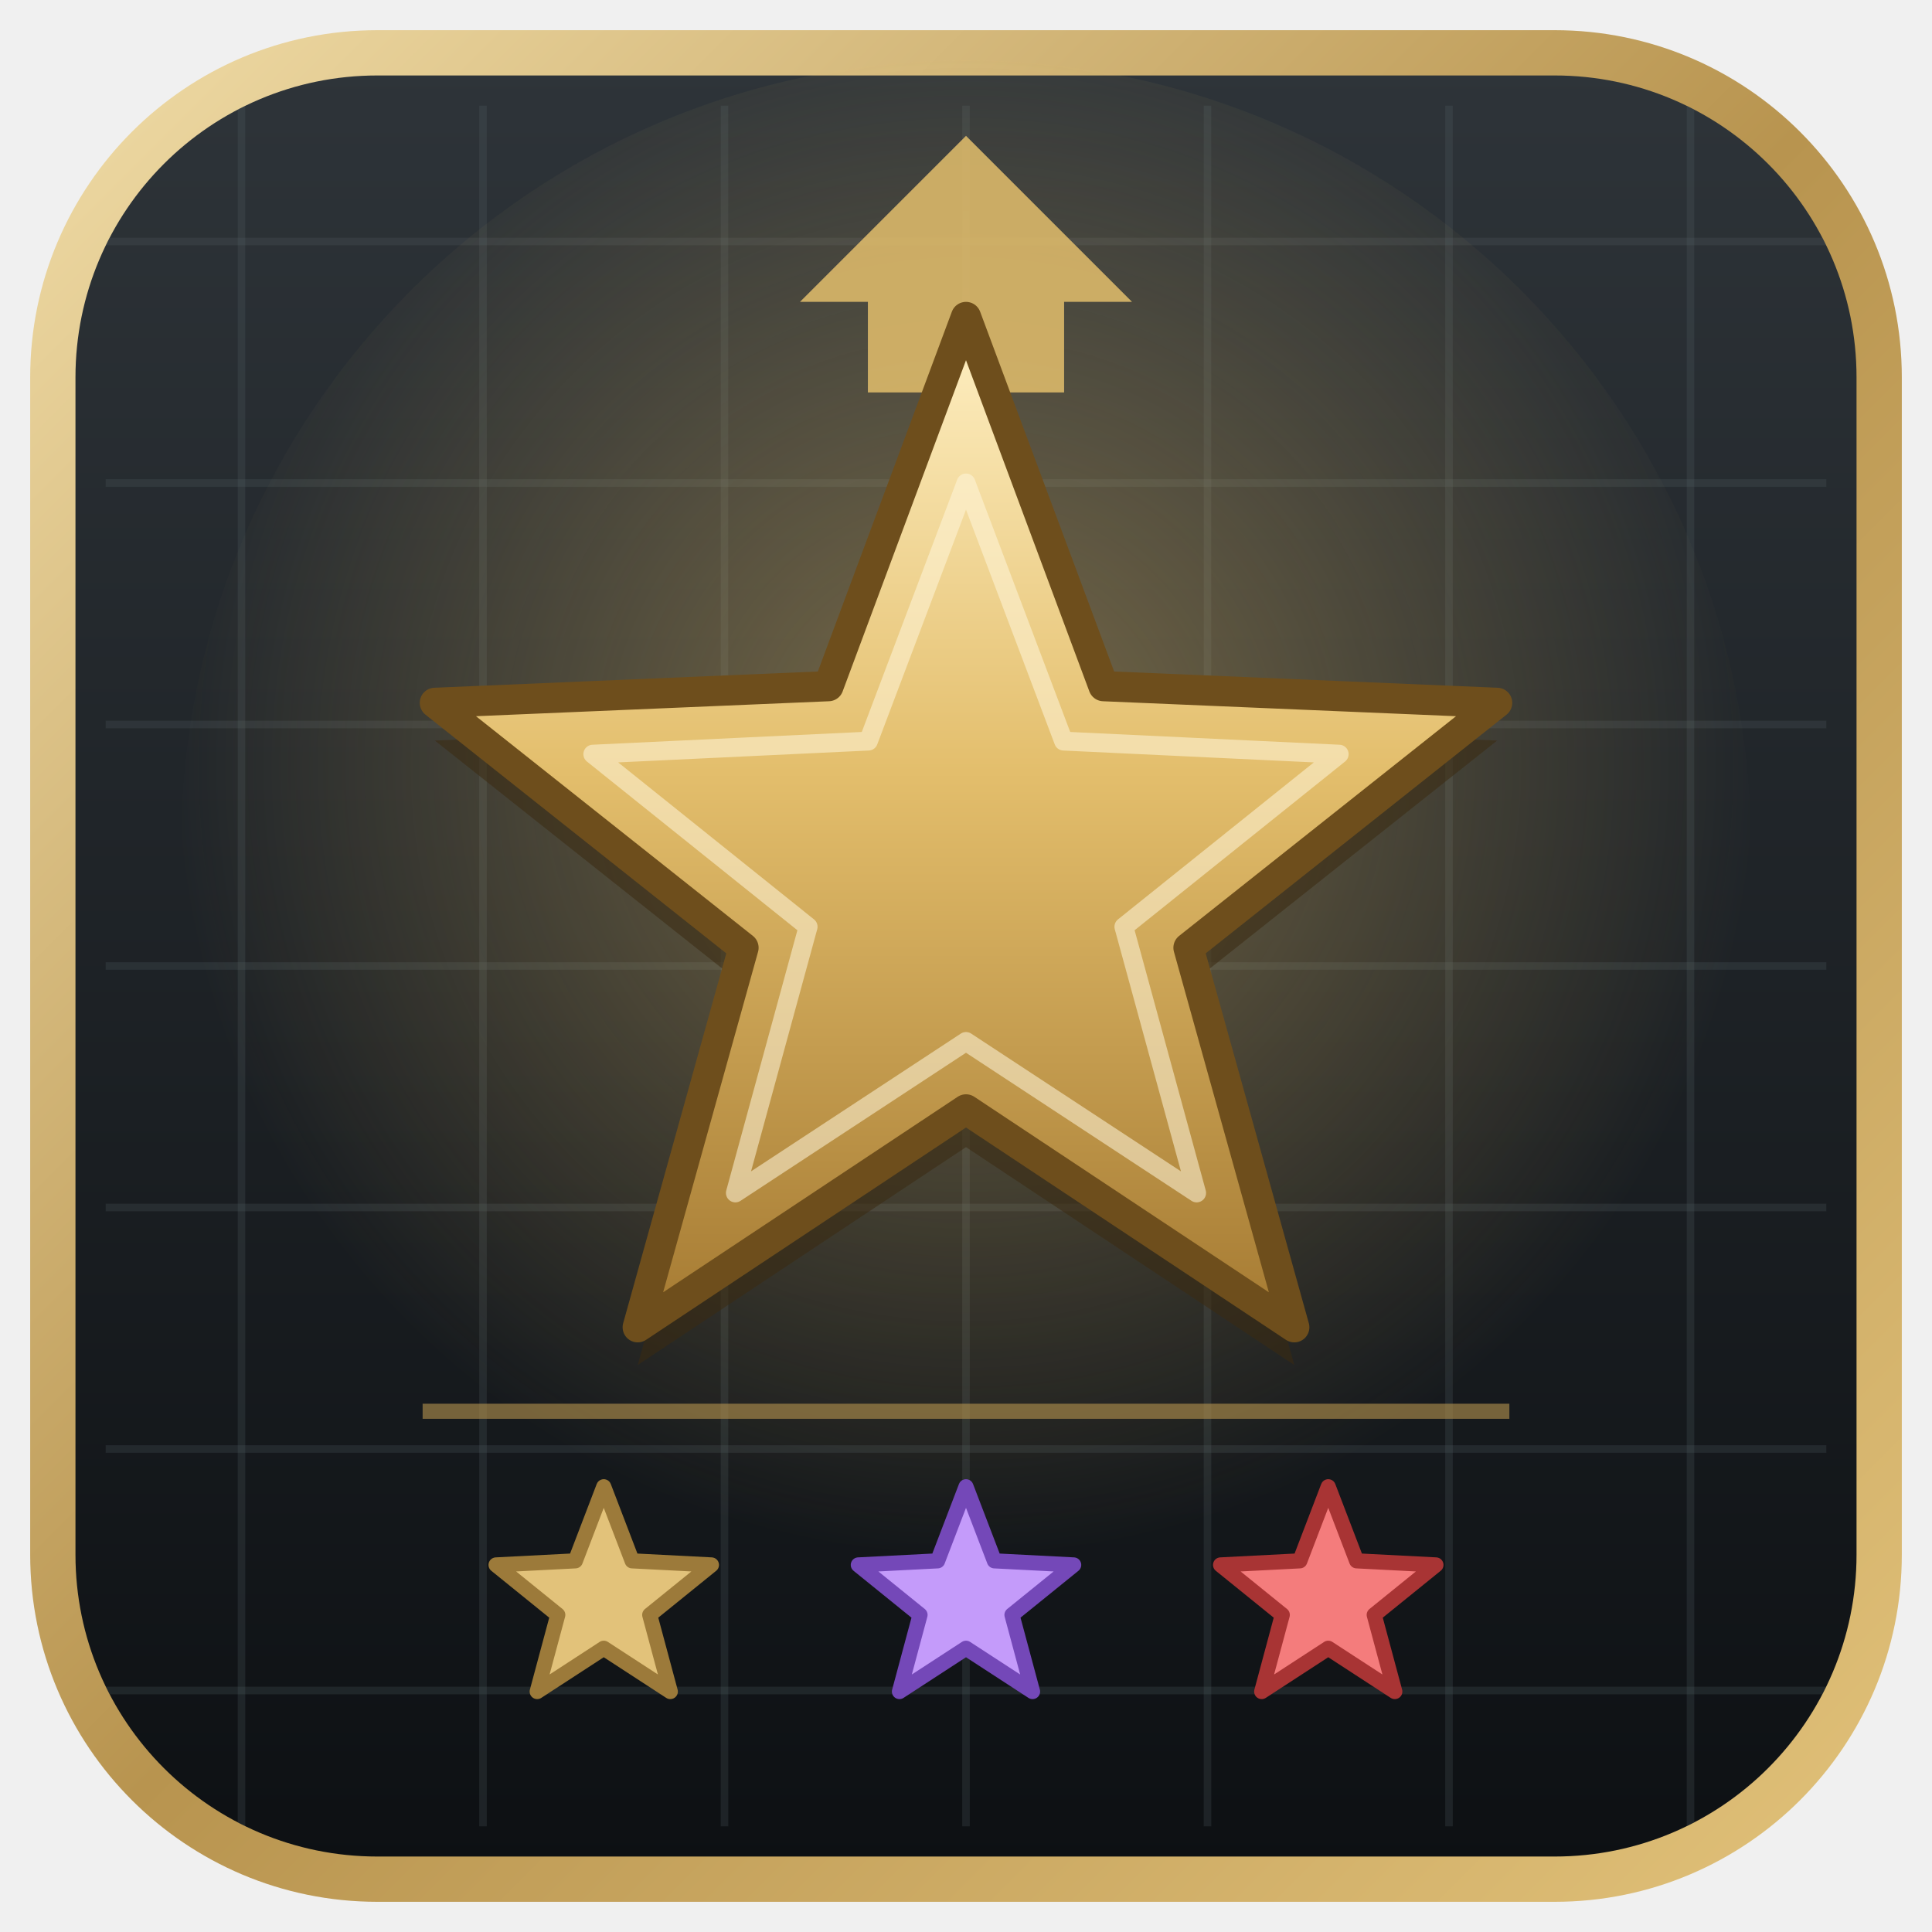
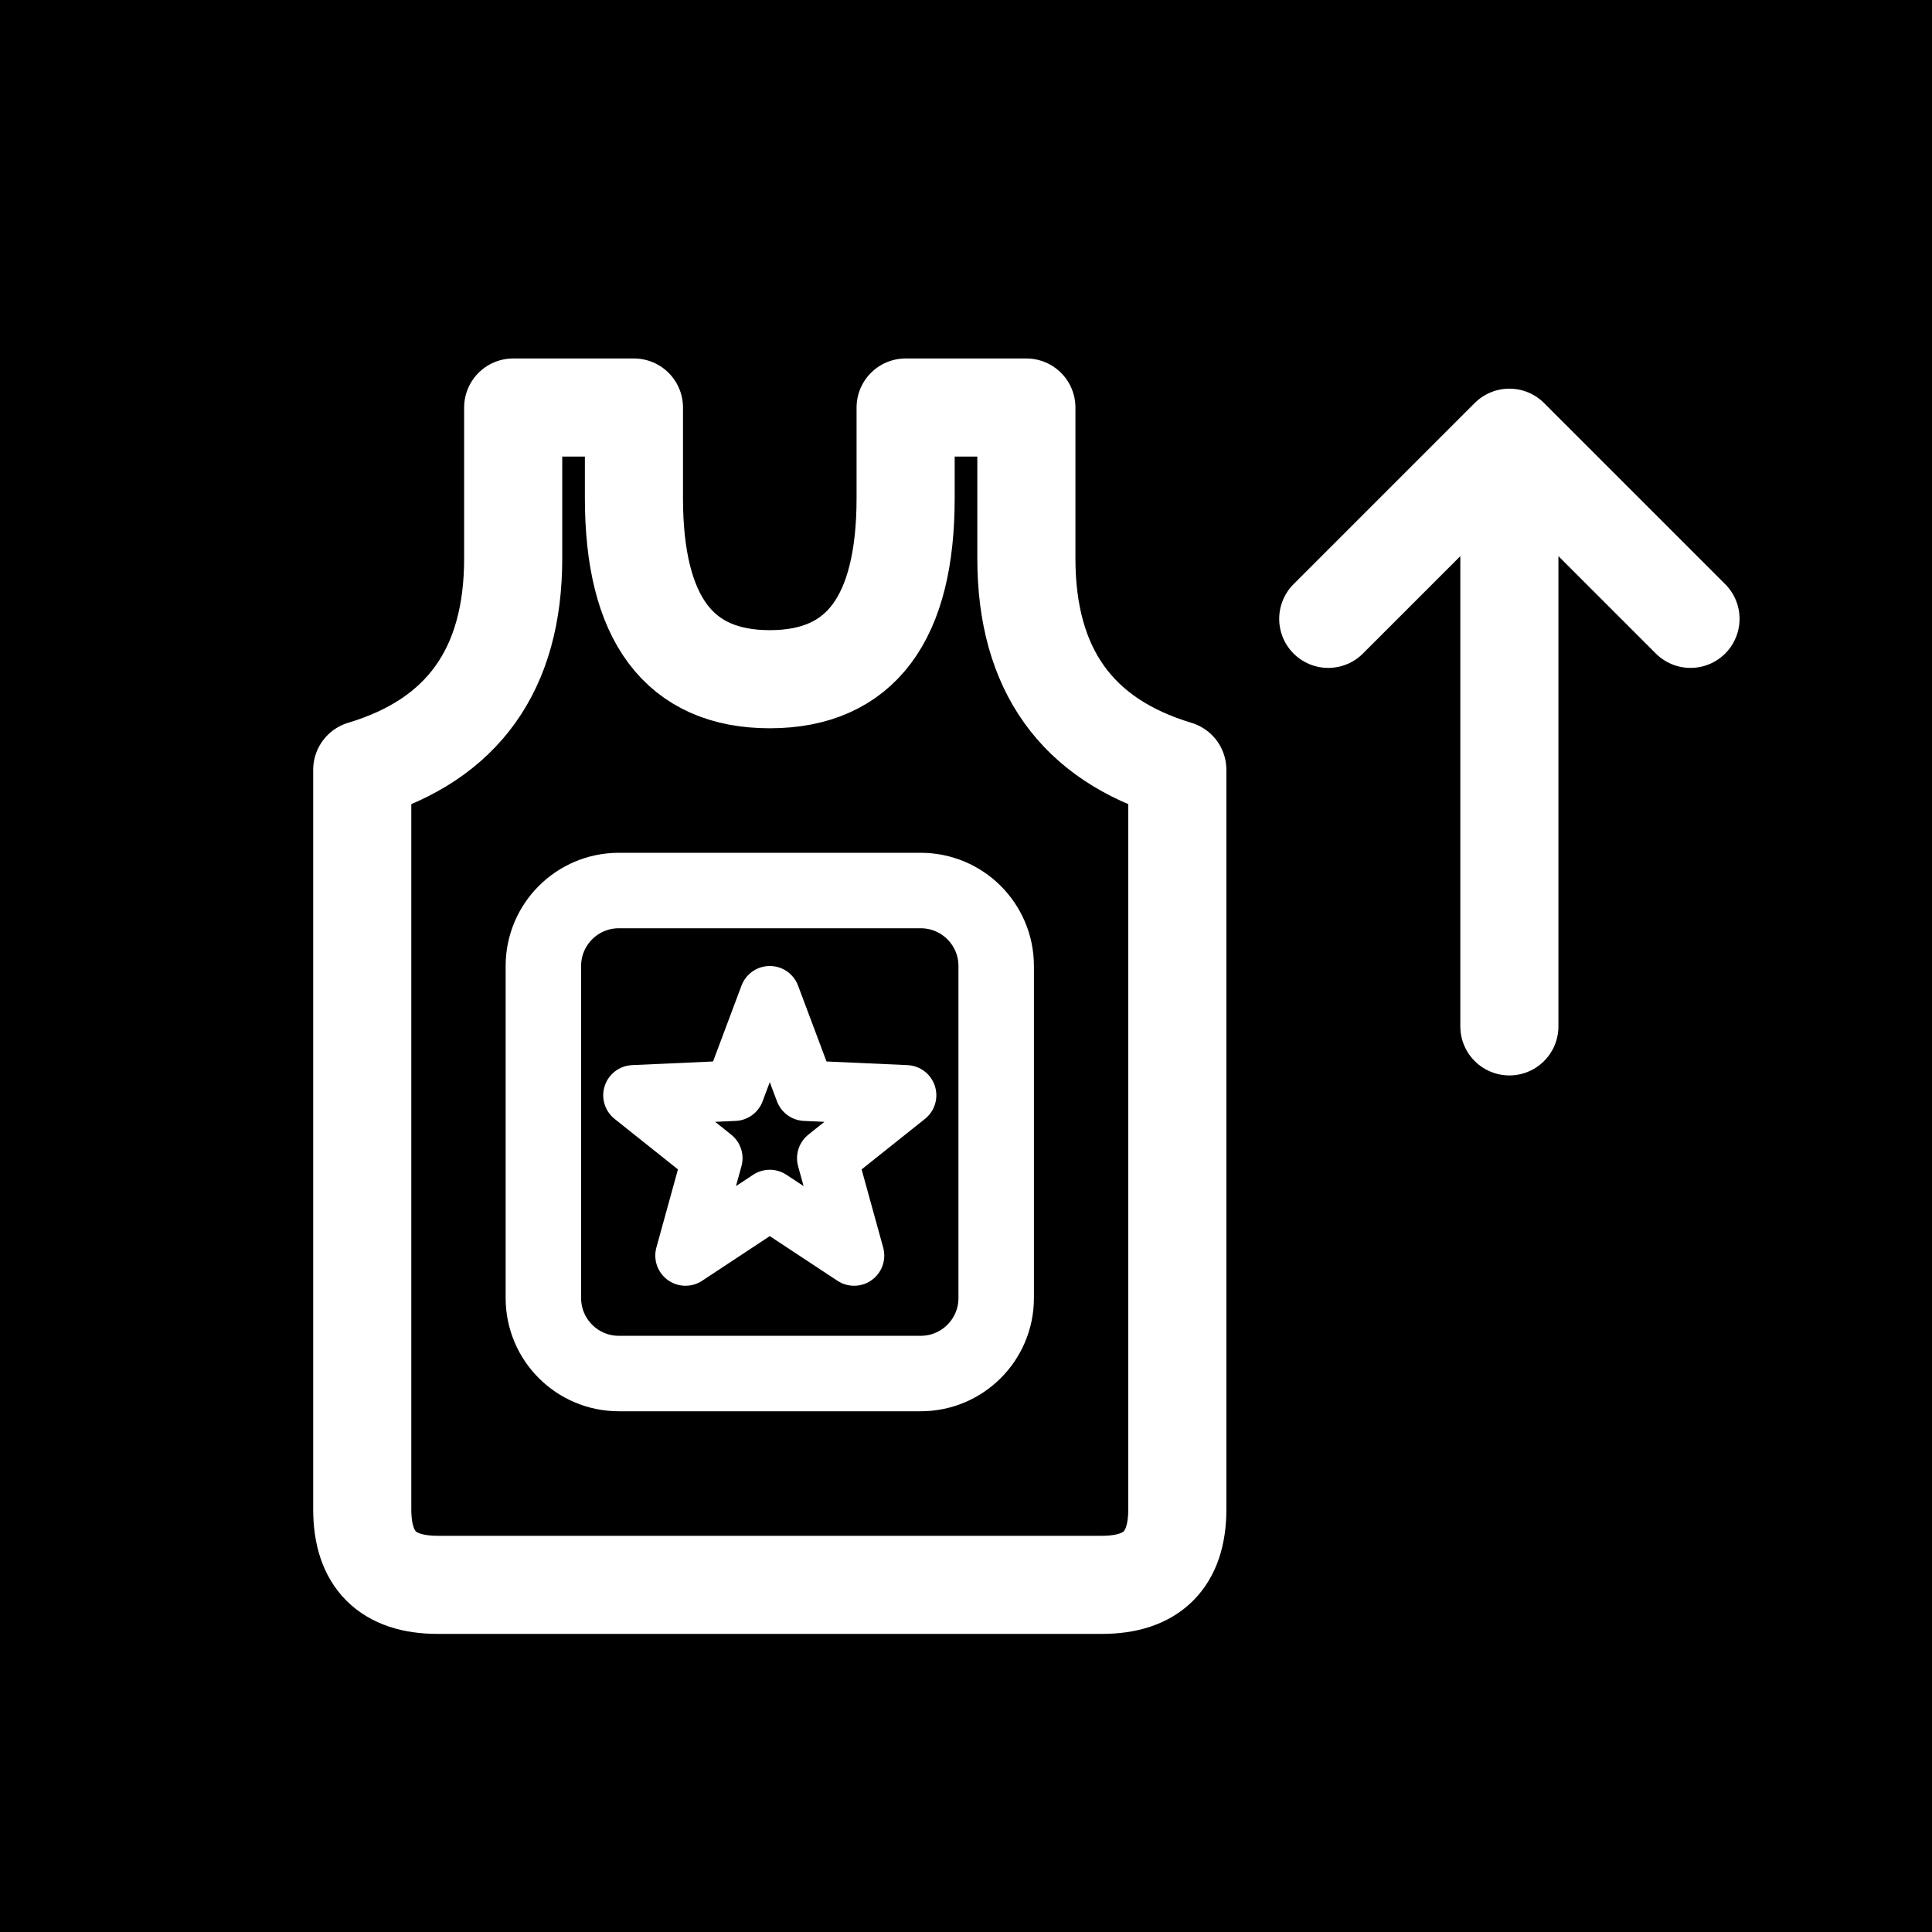
<svg xmlns="http://www.w3.org/2000/svg" width="256" height="256" viewBox="0 0 256 256">
-   <defs>
-     <linearGradient id="bg" x1="0" y1="0" x2="0" y2="1">
-       <stop offset="0" stop-color="#2E3439" />
-       <stop offset="1" stop-color="#0D1013" />
-     </linearGradient>
-     <linearGradient id="rim" x1="0" y1="0" x2="1" y2="1">
-       <stop offset="0" stop-color="#F1DDA8" />
-       <stop offset=".5" stop-color="#B8944F" />
-       <stop offset="1" stop-color="#E2C27A" />
-     </linearGradient>
-     <linearGradient id="gold" x1="0" y1="0" x2="0" y2="1">
-       <stop offset="0" stop-color="#FFF0C4" />
-       <stop offset=".45" stop-color="#E3BE6C" />
-       <stop offset="1" stop-color="#A57A32" />
-     </linearGradient>
-     <radialGradient id="glow" cx=".5" cy=".45" r=".5">
-       <stop offset="0" stop-color="#E3BE6C" stop-opacity=".45" />
-       <stop offset="1" stop-color="#E3BE6C" stop-opacity="0" />
-     </radialGradient>
-     <clipPath id="clip">
-       <rect x="10" y="10" width="236" height="236" rx="40" />
-     </clipPath>
-   </defs>
-   <rect x="4" y="4" width="248" height="248" rx="46" fill="url(#rim)" />
-   <rect x="10" y="10" width="236" height="236" rx="40" fill="url(#bg)" />
-   <g clip-path="url(#clip)" stroke="#57646B" stroke-opacity=".22" stroke-width="1">
-     <line x1="32" y1="14" x2="32" y2="242" />
-     <line x1="64" y1="14" x2="64" y2="242" />
-     <line x1="96" y1="14" x2="96" y2="242" />
-     <line x1="128" y1="14" x2="128" y2="242" />
-     <line x1="160" y1="14" x2="160" y2="242" />
-     <line x1="192" y1="14" x2="192" y2="242" />
-     <line x1="224" y1="14" x2="224" y2="242" />
-     <line x1="14" y1="32" x2="242" y2="32" />
-     <line x1="14" y1="64" x2="242" y2="64" />
-     <line x1="14" y1="96" x2="242" y2="96" />
-     <line x1="14" y1="128" x2="242" y2="128" />
-     <line x1="14" y1="160" x2="242" y2="160" />
-     <line x1="14" y1="192" x2="242" y2="192" />
-     <line x1="14" y1="224" x2="242" y2="224" />
+   <rect width="256" height="256" fill="#000" />
+   <g transform="translate(-16,4)" fill="none" stroke="#fff" stroke-width="13" stroke-linecap="round" stroke-linejoin="round">
+     <path d="M84 50 L100 50 L100 62 Q100 86 118 86 Q136 86 136 62 L136 50 L152 50 L152 70 Q152 92 172 98 L172 196 Q172 206 162 206 L74 206 Q64 206 64 196 L64 98 Q84 92 84 70 Z" />
+     <rect x="88" y="114" width="60" height="64" rx="10" stroke-width="10" />
+     <polygon points="118.00,128.00 122.70,140.53 136.07,141.13 125.61,149.47 129.17,162.37 118.00,155.00 106.83,162.37 110.39,149.47 99.93,141.13 113.30,140.53" stroke-width="8" />
+     <path d="M216 132 L216 54 M192 78 L216 54 L240 78" />
  </g>
-   <circle cx="128" cy="112" r="104" fill="url(#glow)" />
-   <path d="M128 18 L150 40 L141 40 L141 52 L115 52 L115 40 L106 40 Z" fill="#E3BE6C" opacity=".85" />
-   <polygon points="128.00,42.00 146.22,90.92 198.38,93.13 157.48,125.58 171.50,175.87 128.00,147.00 84.50,175.87 98.52,125.58 57.62,93.13 109.78,90.92" fill="#3B2A10" opacity=".55" transform="translate(0,5)" />
-   <polygon points="128.00,42.00 146.22,90.92 198.38,93.13 157.48,125.58 171.50,175.87 128.00,147.00 84.50,175.87 98.52,125.58 57.62,93.13 109.78,90.92" fill="url(#gold)" stroke="#6E4E1C" stroke-width="4" stroke-linejoin="round" />
-   <polygon points="128.00,64.00 140.93,98.20 177.45,99.93 148.92,122.80 158.56,158.07 128.00,138.00 97.44,158.07 107.08,122.80 78.55,99.93 115.07,98.20" fill="none" stroke="#FFF6DA" stroke-opacity=".55" stroke-width="2.5" stroke-linejoin="round" />
-   <rect x="56" y="186" width="144" height="2" fill="#B8944F" opacity=".6" />
-   <polygon points="80.00,197.00 83.76,206.82 94.27,207.36 86.09,213.98 88.82,224.14 80.00,218.40 71.18,224.14 73.91,213.98 65.73,207.36 76.24,206.82" fill="#E2C27A" stroke="#9C7A3A" stroke-width="2" stroke-linejoin="round" />
-   <polygon points="128.00,197.00 131.76,206.82 142.27,207.36 134.09,213.98 136.82,224.14 128.00,218.40 119.18,224.14 121.91,213.98 113.73,207.36 124.24,206.82" fill="#C49BFA" stroke="#7448B8" stroke-width="2" stroke-linejoin="round" />
-   <polygon points="176.00,197.00 179.76,206.82 190.27,207.36 182.09,213.98 184.82,224.14 176.00,218.40 167.18,224.14 169.91,213.98 161.73,207.36 172.24,206.82" fill="#F47C7C" stroke="#A83434" stroke-width="2" stroke-linejoin="round" />
</svg>
